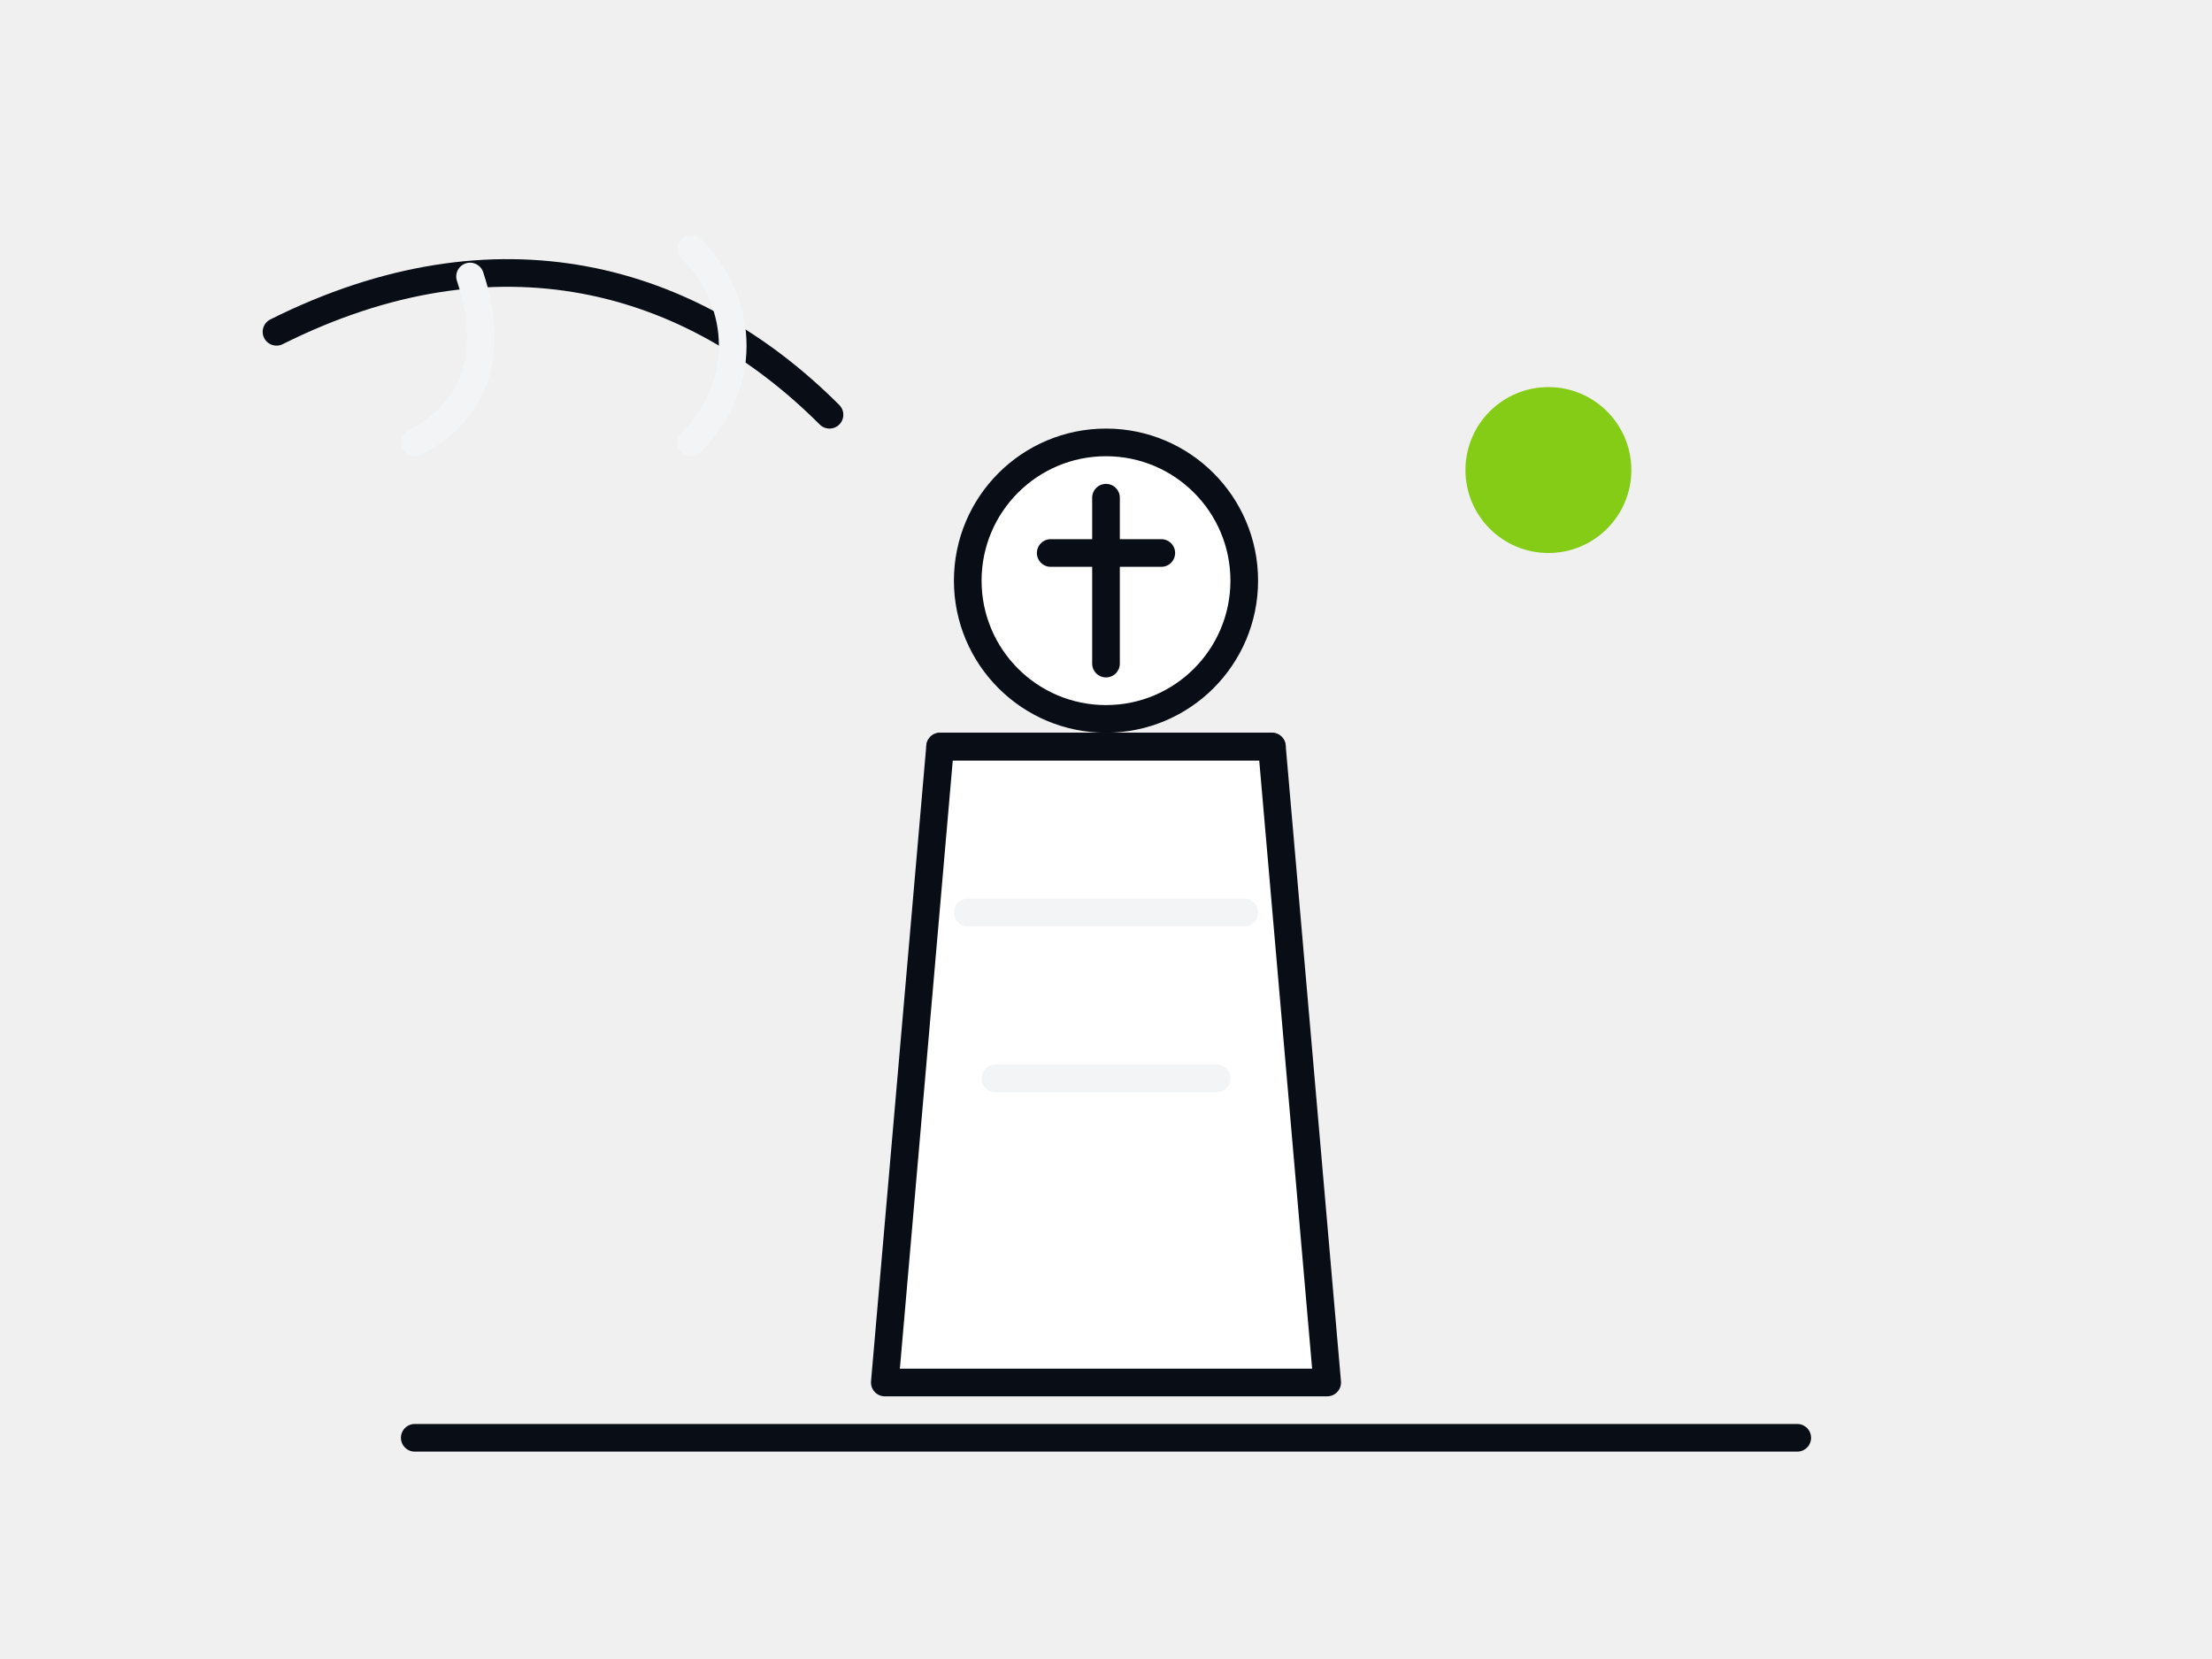
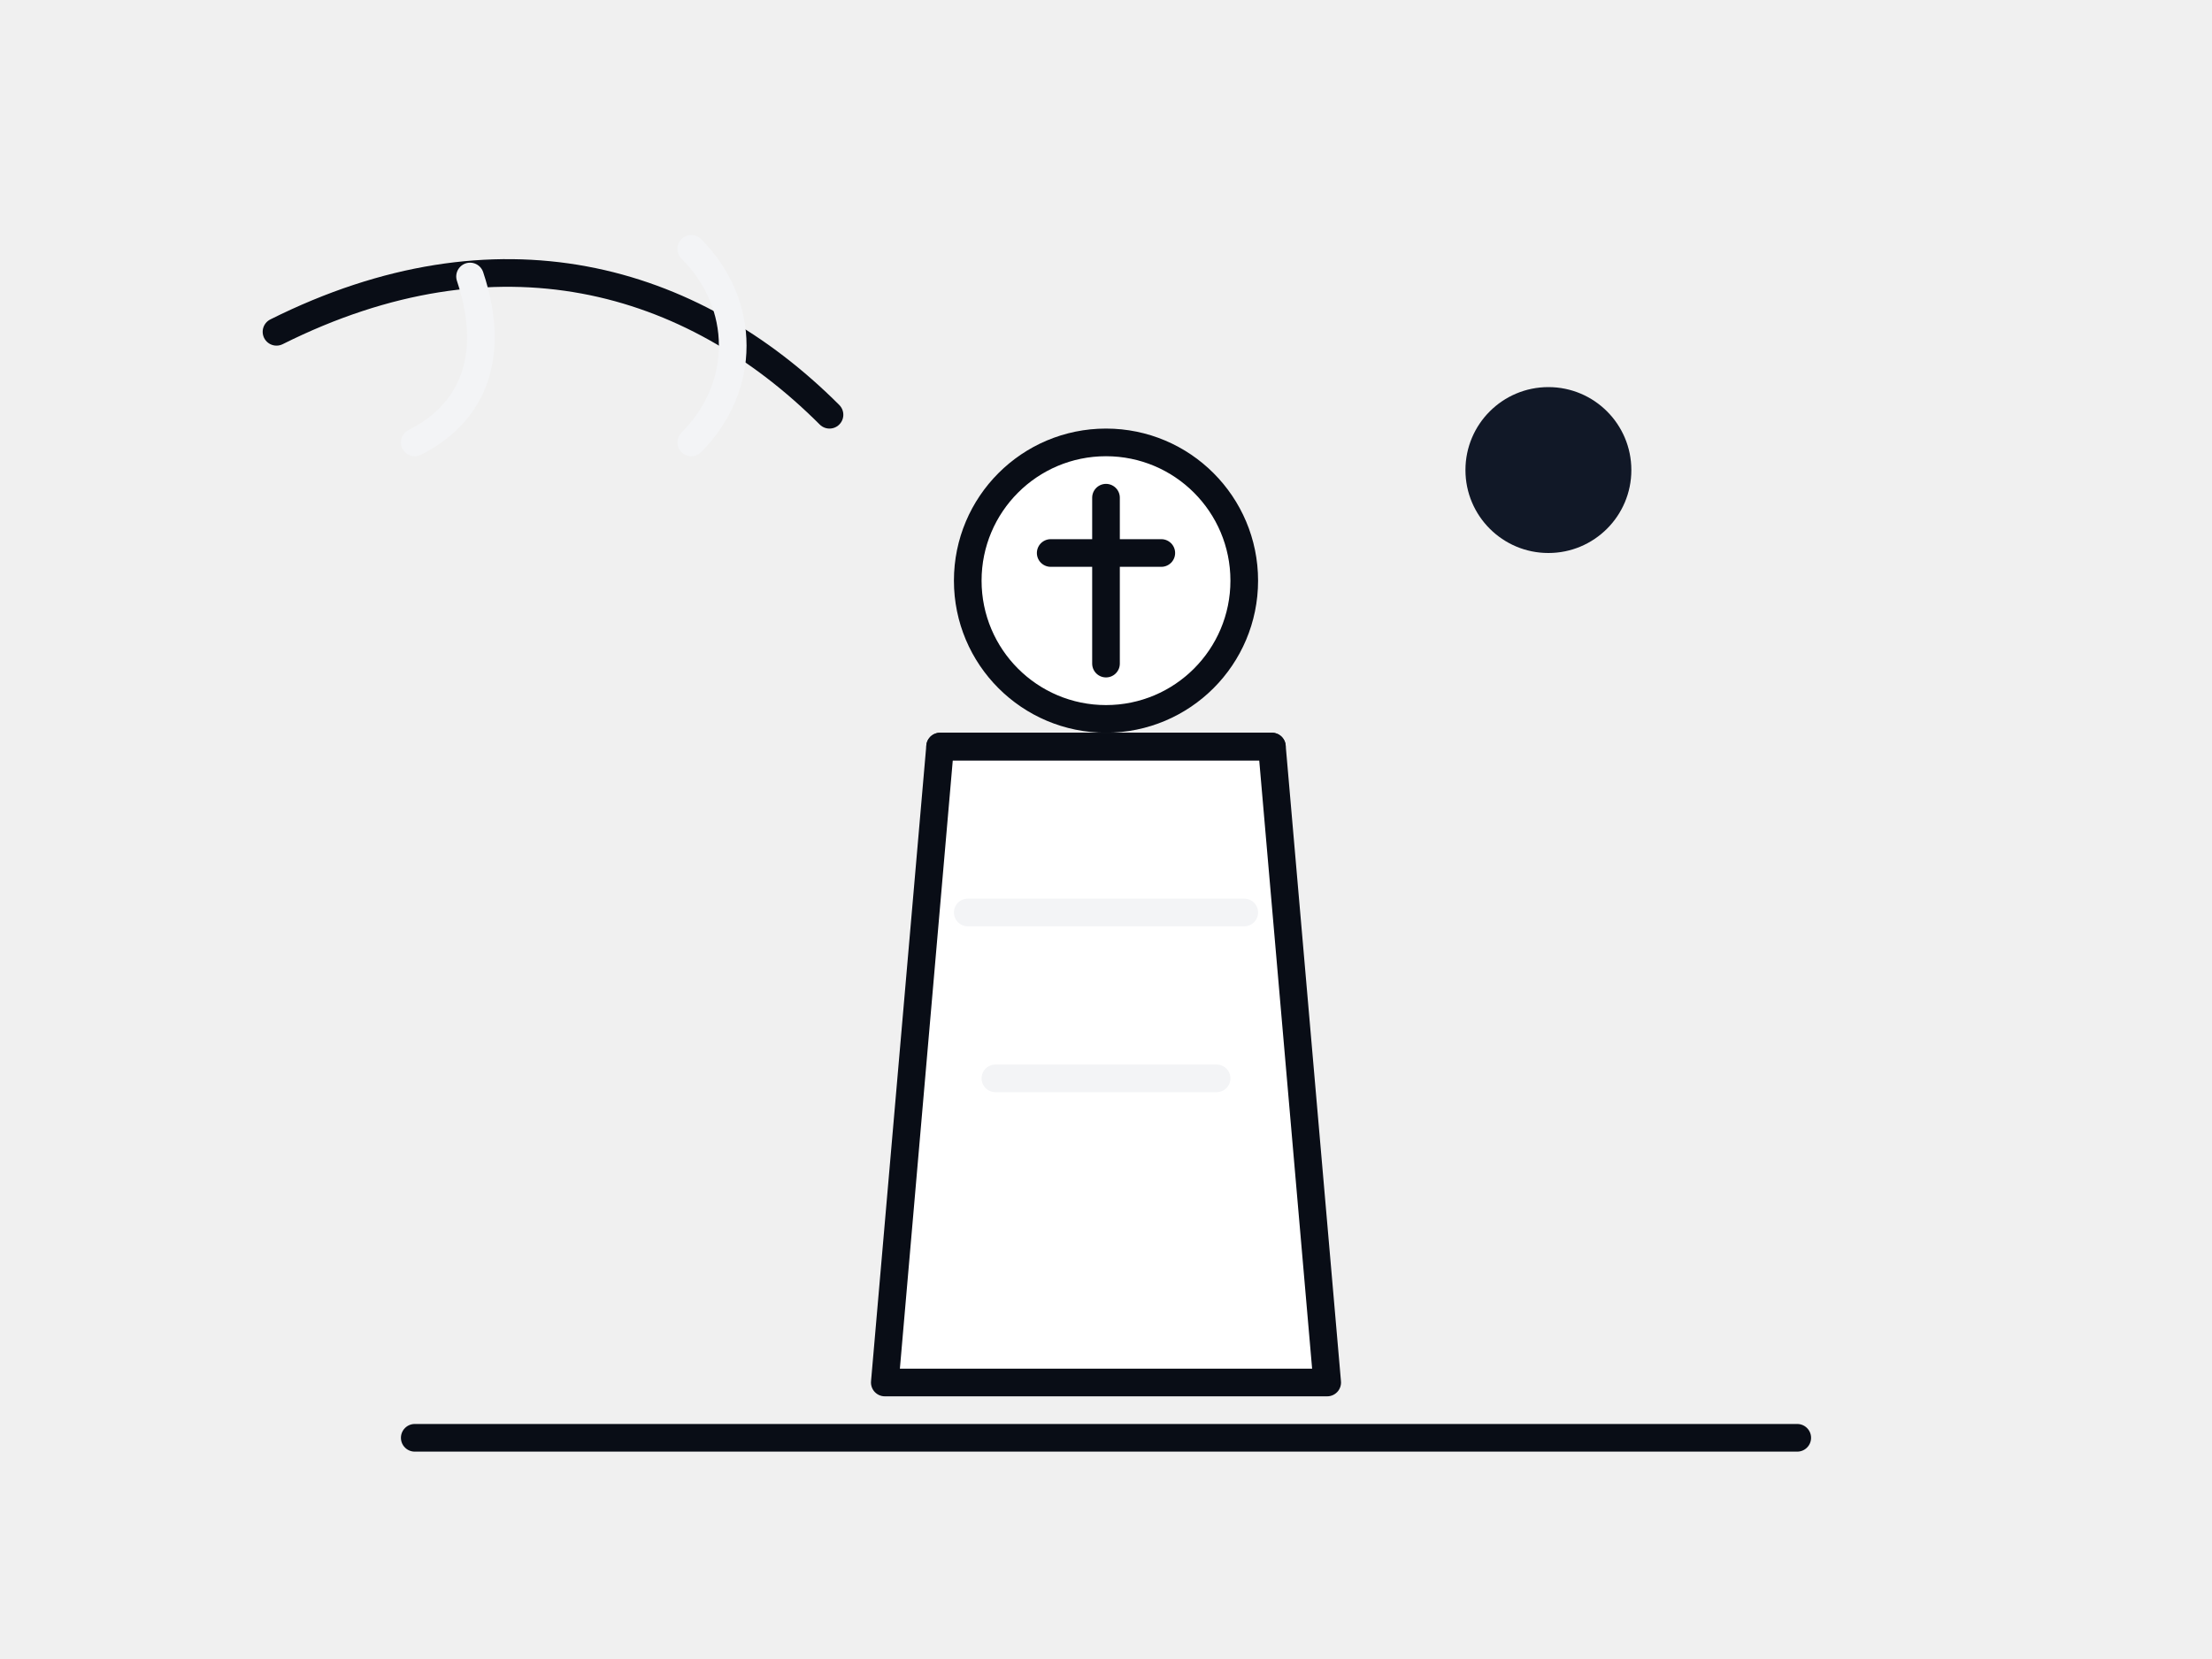
<svg xmlns="http://www.w3.org/2000/svg" viewBox="0 0 160 120" fill="none">
  <g stroke="#090D16" stroke-width="2" stroke-linecap="round" stroke-linejoin="round">
    <path d="M64 100h32l-4-46H68z" fill="#FFFFFF" />
    <path d="M68 54h24" />
    <path d="M70 66h20M72 78h16" stroke="#F3F4F6" />
    <circle cx="80" cy="42" r="10" fill="#FFFFFF" />
    <path d="M80 36v12M76 40h8" />
    <path d="M20 24c16-8 30-4 40 6" />
    <path d="M34 20c2 6 0 10-4 12M50 18c4 4 4 10 0 14" stroke="#F3F4F6" />
    <path d="M30 104h100" />
-     <circle cx="112" cy="34" r="6" fill="#84CC16" stroke="none" />
+     <circle cx="112" cy="34" r="6" fill="#111827" stroke="none" />
  </g>
</svg>
